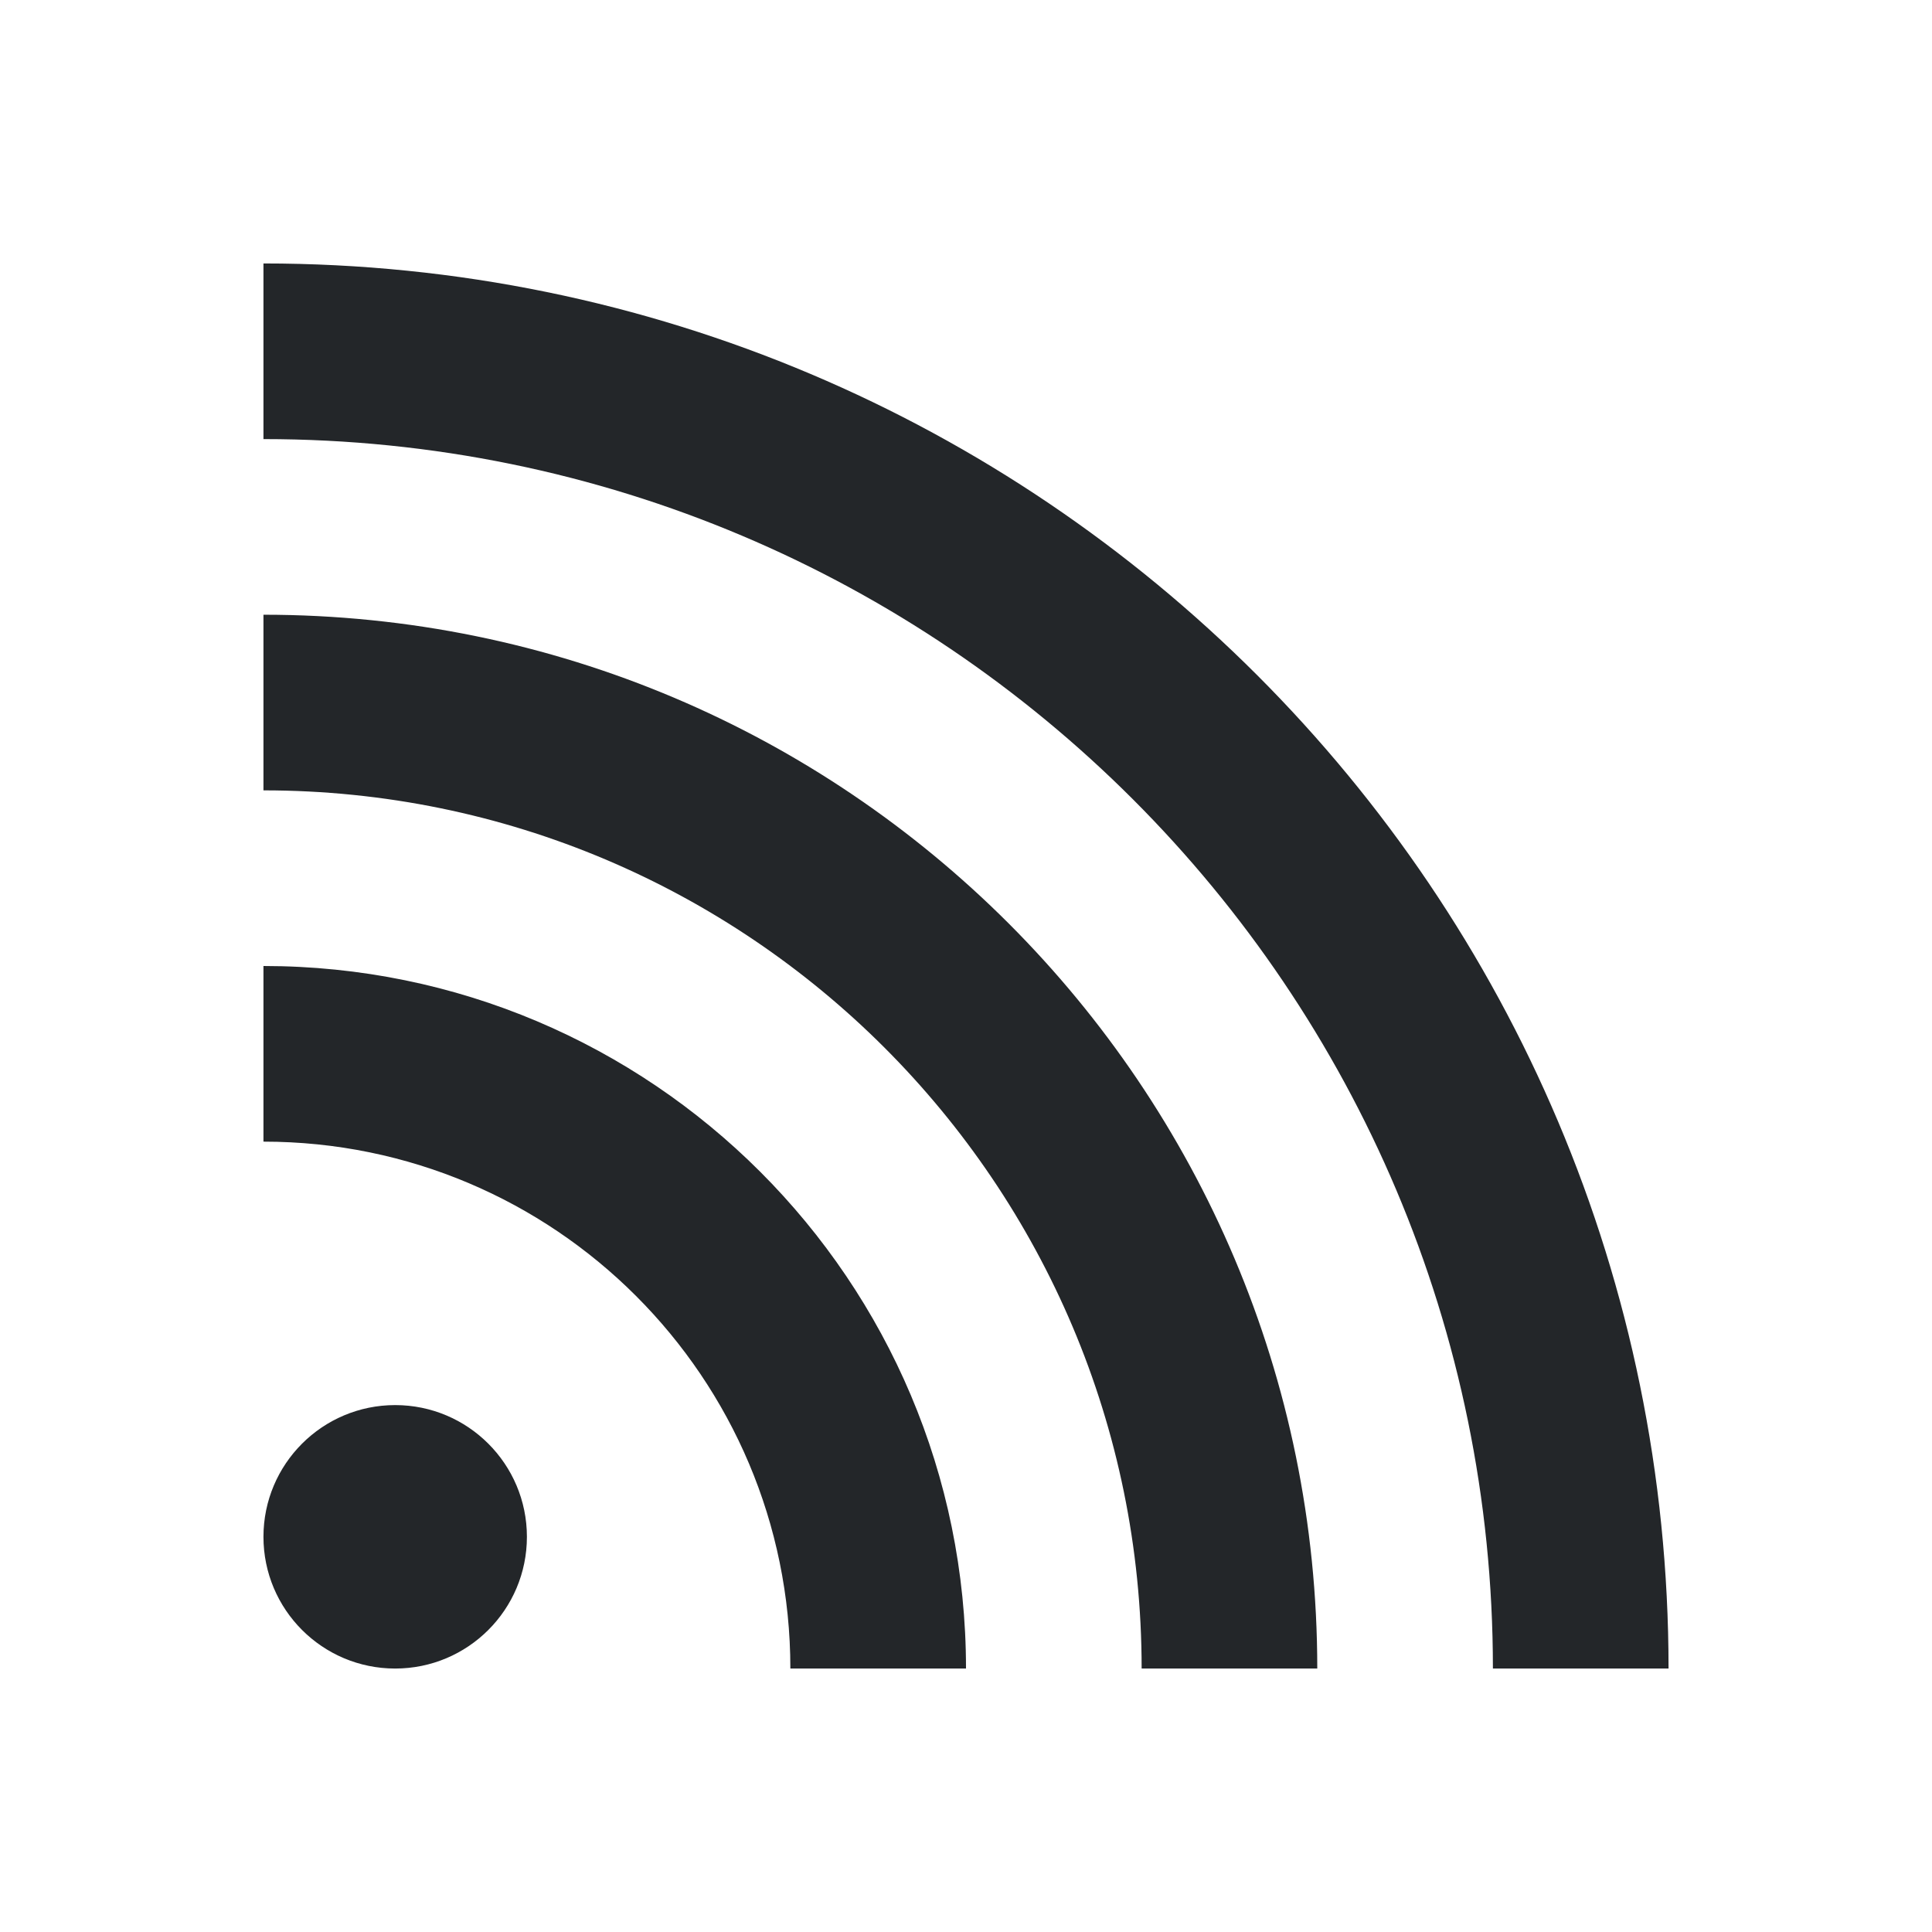
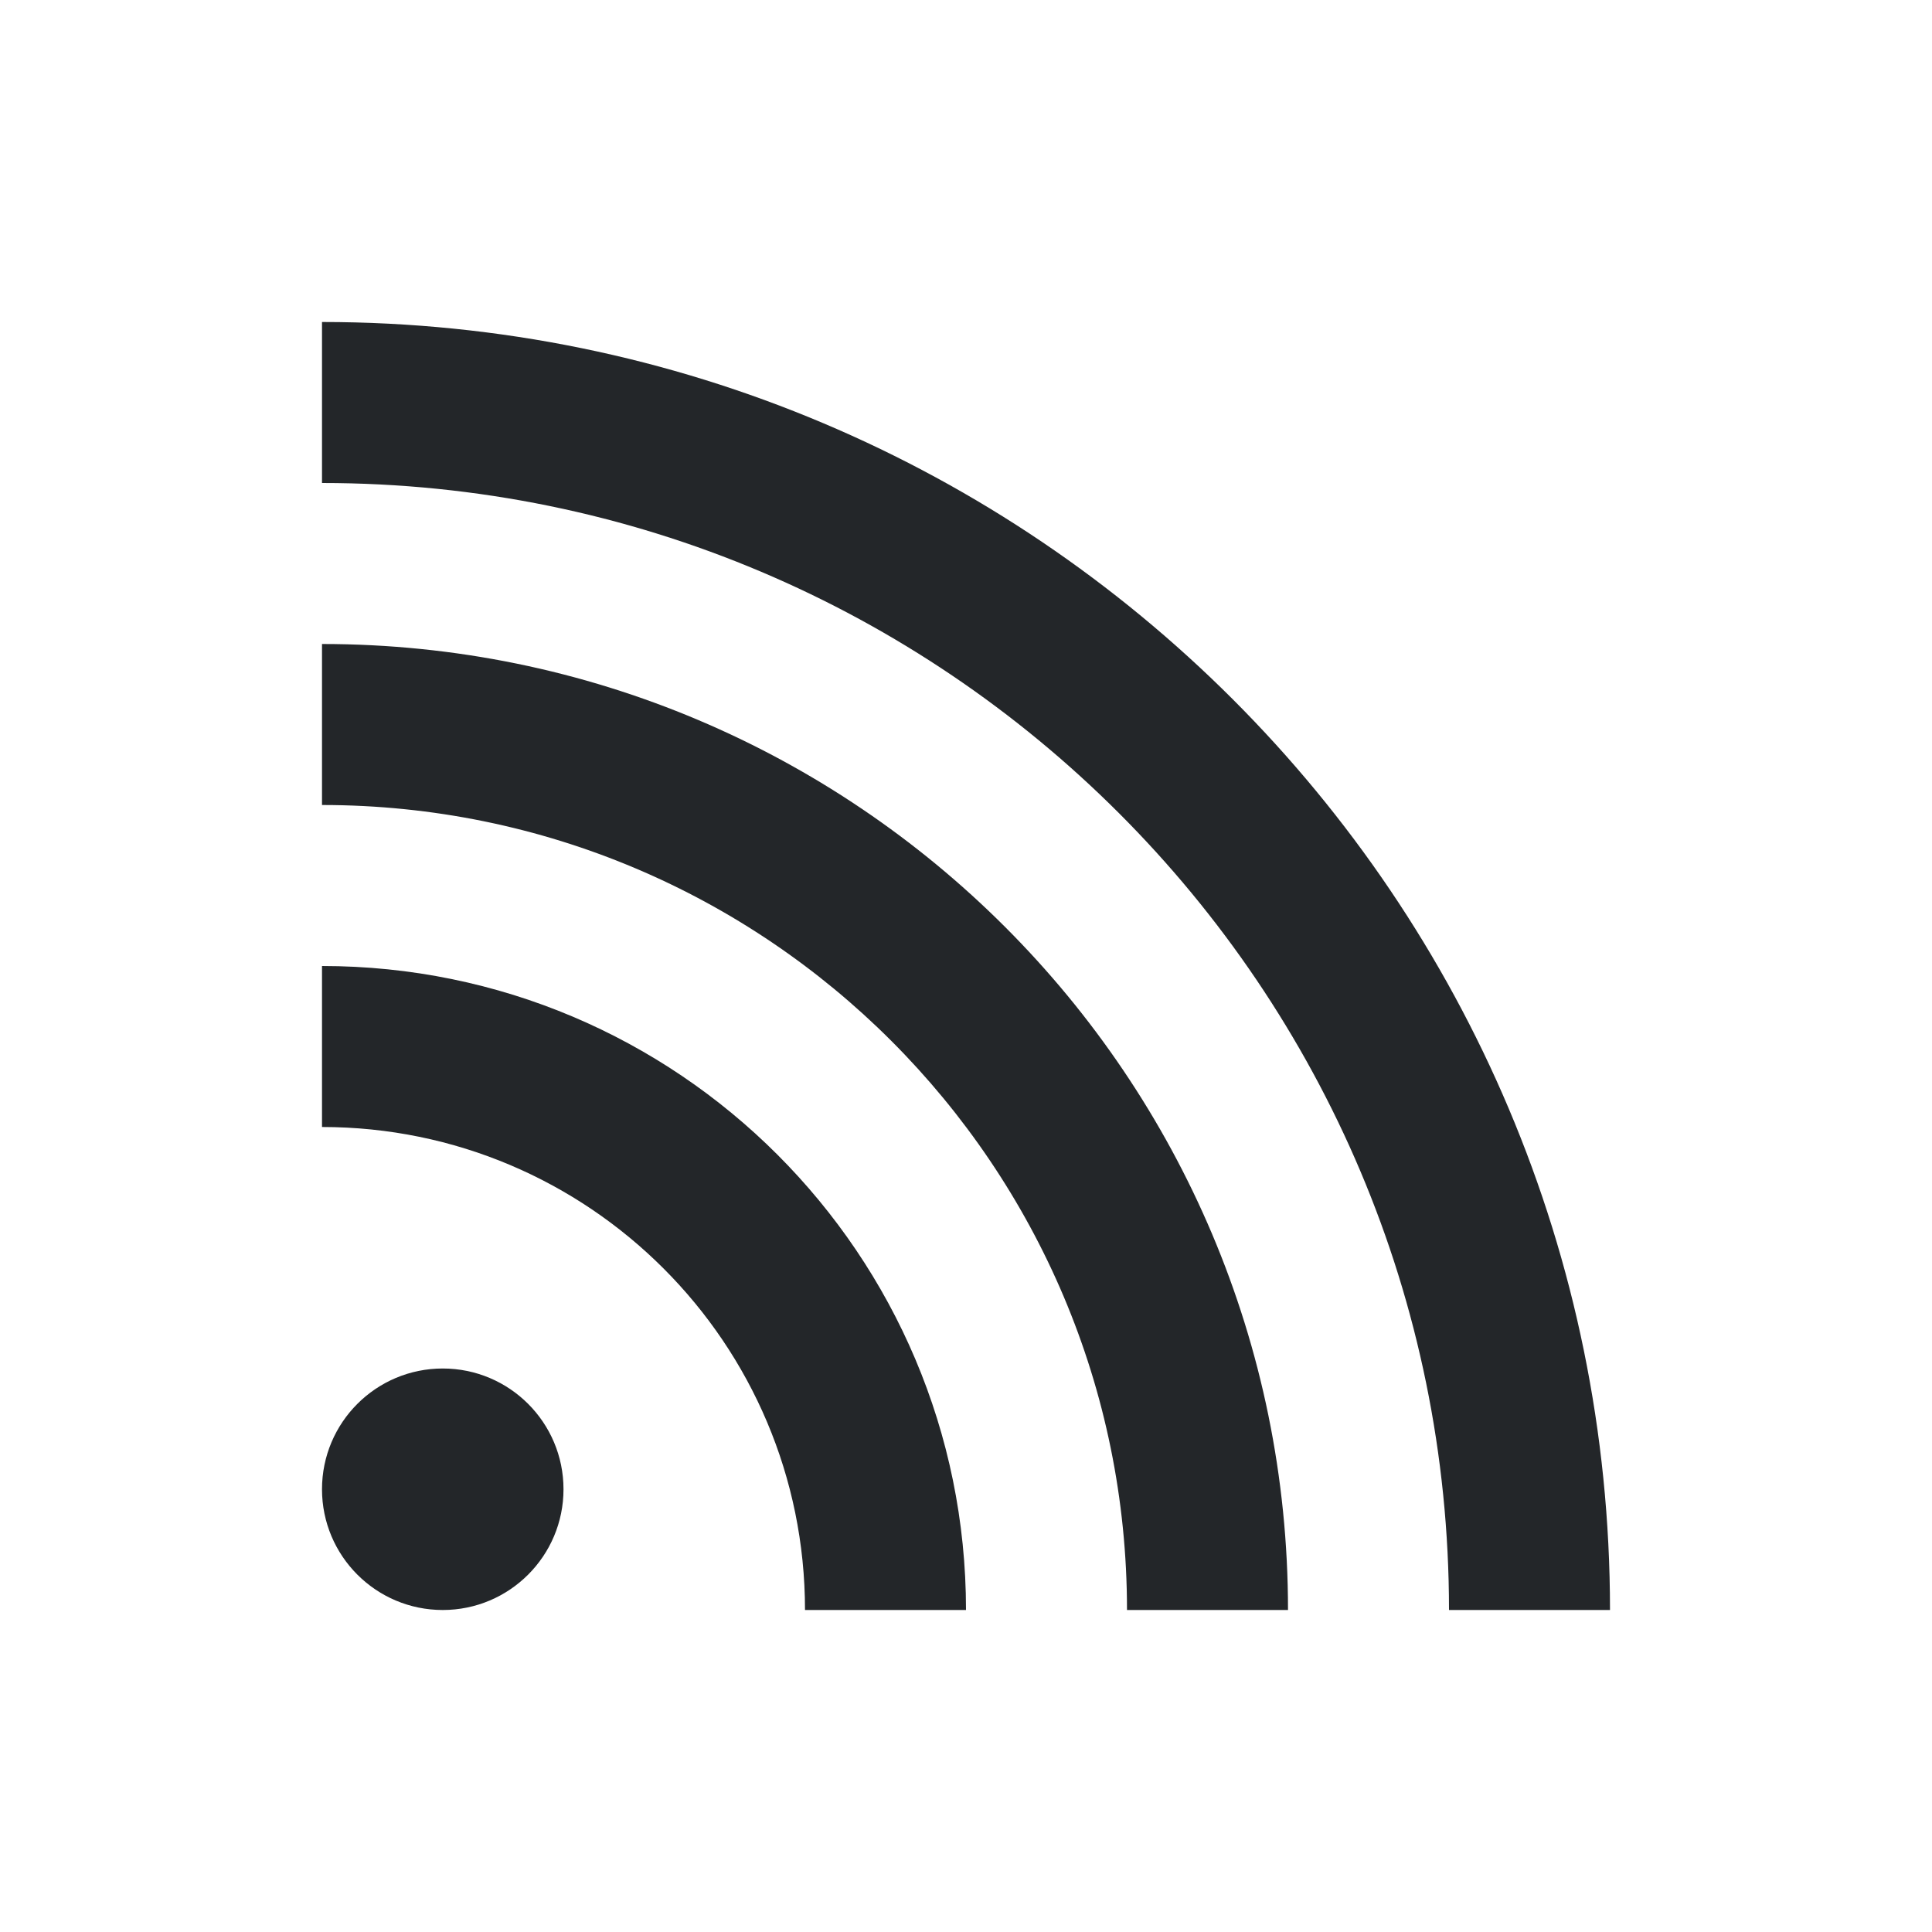
- <svg xmlns="http://www.w3.org/2000/svg" viewBox="0 0 22 22">
+ <svg xmlns="http://www.w3.org/2000/svg" viewBox="0 0 24 24">
  <defs id="defs3051">
    <style type="text/css" id="current-color-scheme">
      .ColorScheme-Text {
        color:#232629;
      }
      </style>
  </defs>
-   <path style="fill:currentColor;fill-opacity:1;stroke:none" d="m3 3v2a14 14 0 0 1 14 14h2a16 16 0 0 0 -16 -16m0 4v2a10 10 0 0 1 10 10h2a12 12 0 0 0 -12 -12m0 4v2a6 6 0 0 1 6 6h2a8 8 0 0 0 -8 -8m1.5 5a1.5 1.5 0 0 0 -1.5 1.5 1.5 1.5 0 0 0 1.5 1.5 1.5 1.5 0 0 0 1.5 -1.5 1.5 1.5 0 0 0 -1.5 -1.5" class="ColorScheme-Text" />
+   <path style="fill:currentColor;fill-opacity:1;stroke:none" d="M 4 4 L 4 6 A 14 14 0 0 1 18 20 L 20 20 A 16 16 0 0 0 4 4 z M 4 8 L 4 10 A 10 10 0 0 1 14 20 L 16 20 A 12 12 0 0 0 4 8 z M 4 12 L 4 14 A 6 6 0 0 1 10 20 L 12 20 A 8 8 0 0 0 4 12 z M 5.5 17 A 1.5 1.5 0 0 0 4 18.5 A 1.5 1.5 0 0 0 5.5 20 A 1.5 1.5 0 0 0 7 18.5 A 1.5 1.5 0 0 0 5.5 17 z " class="ColorScheme-Text" />
</svg>
